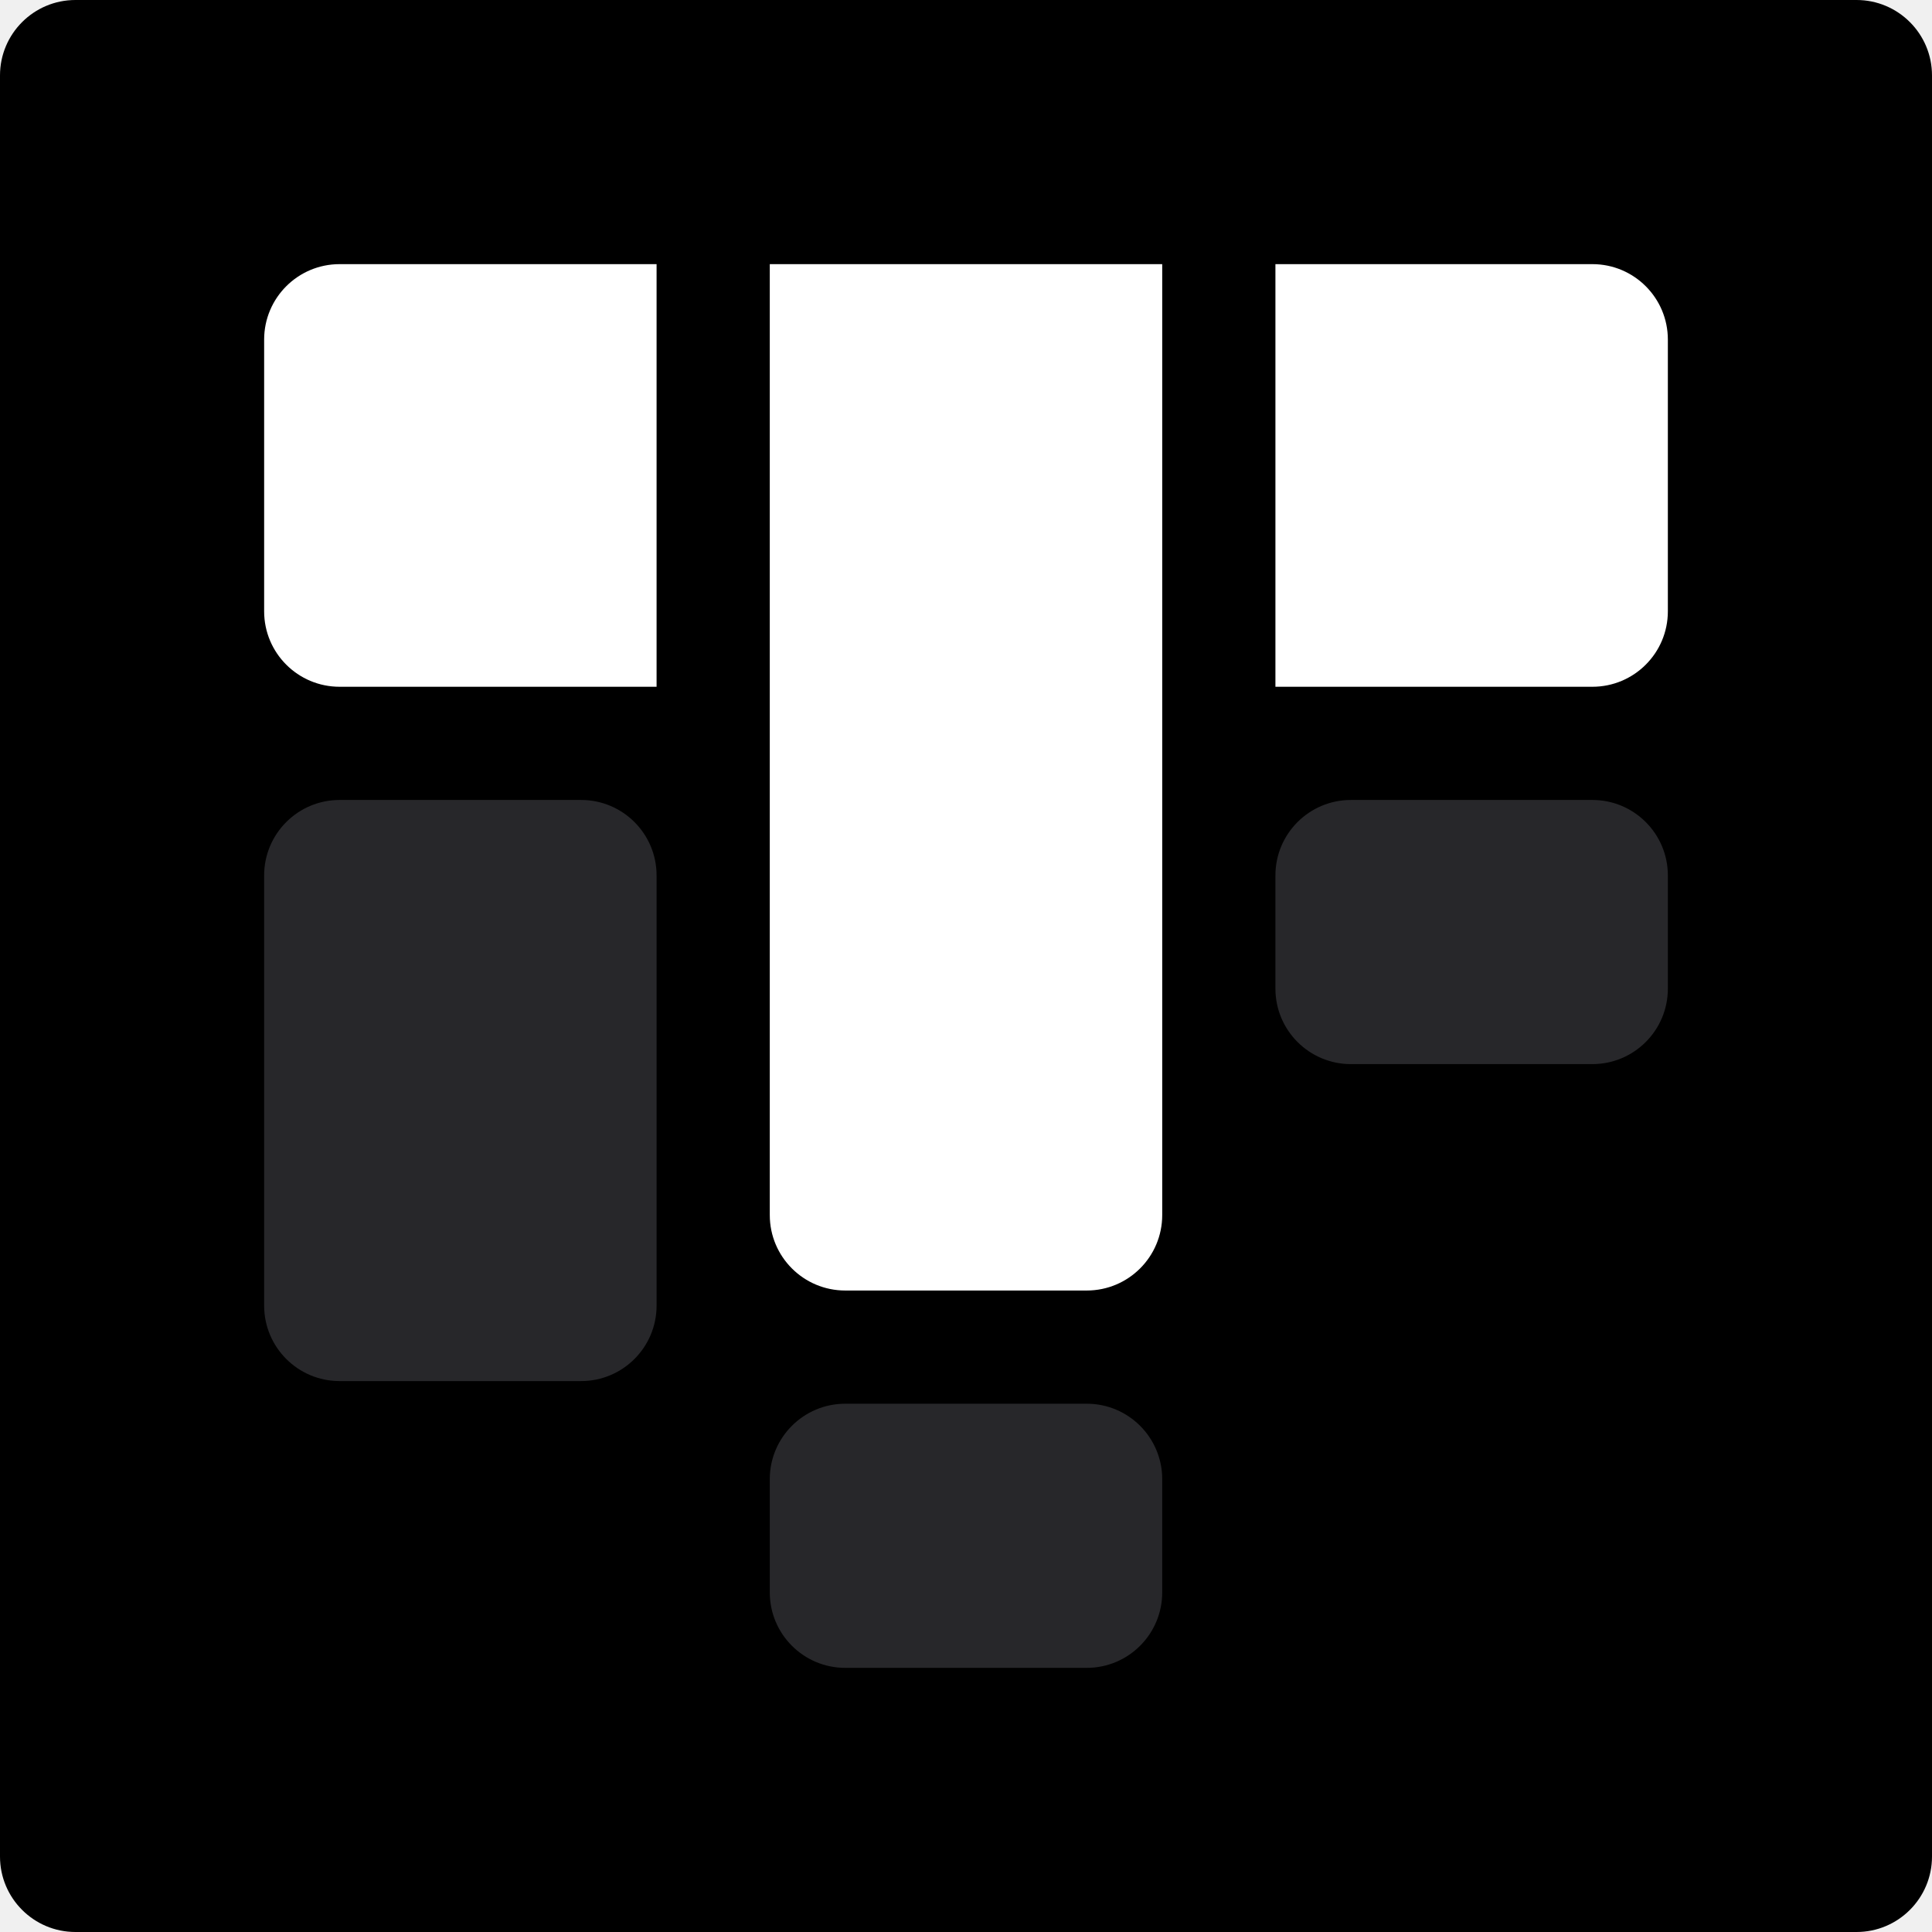
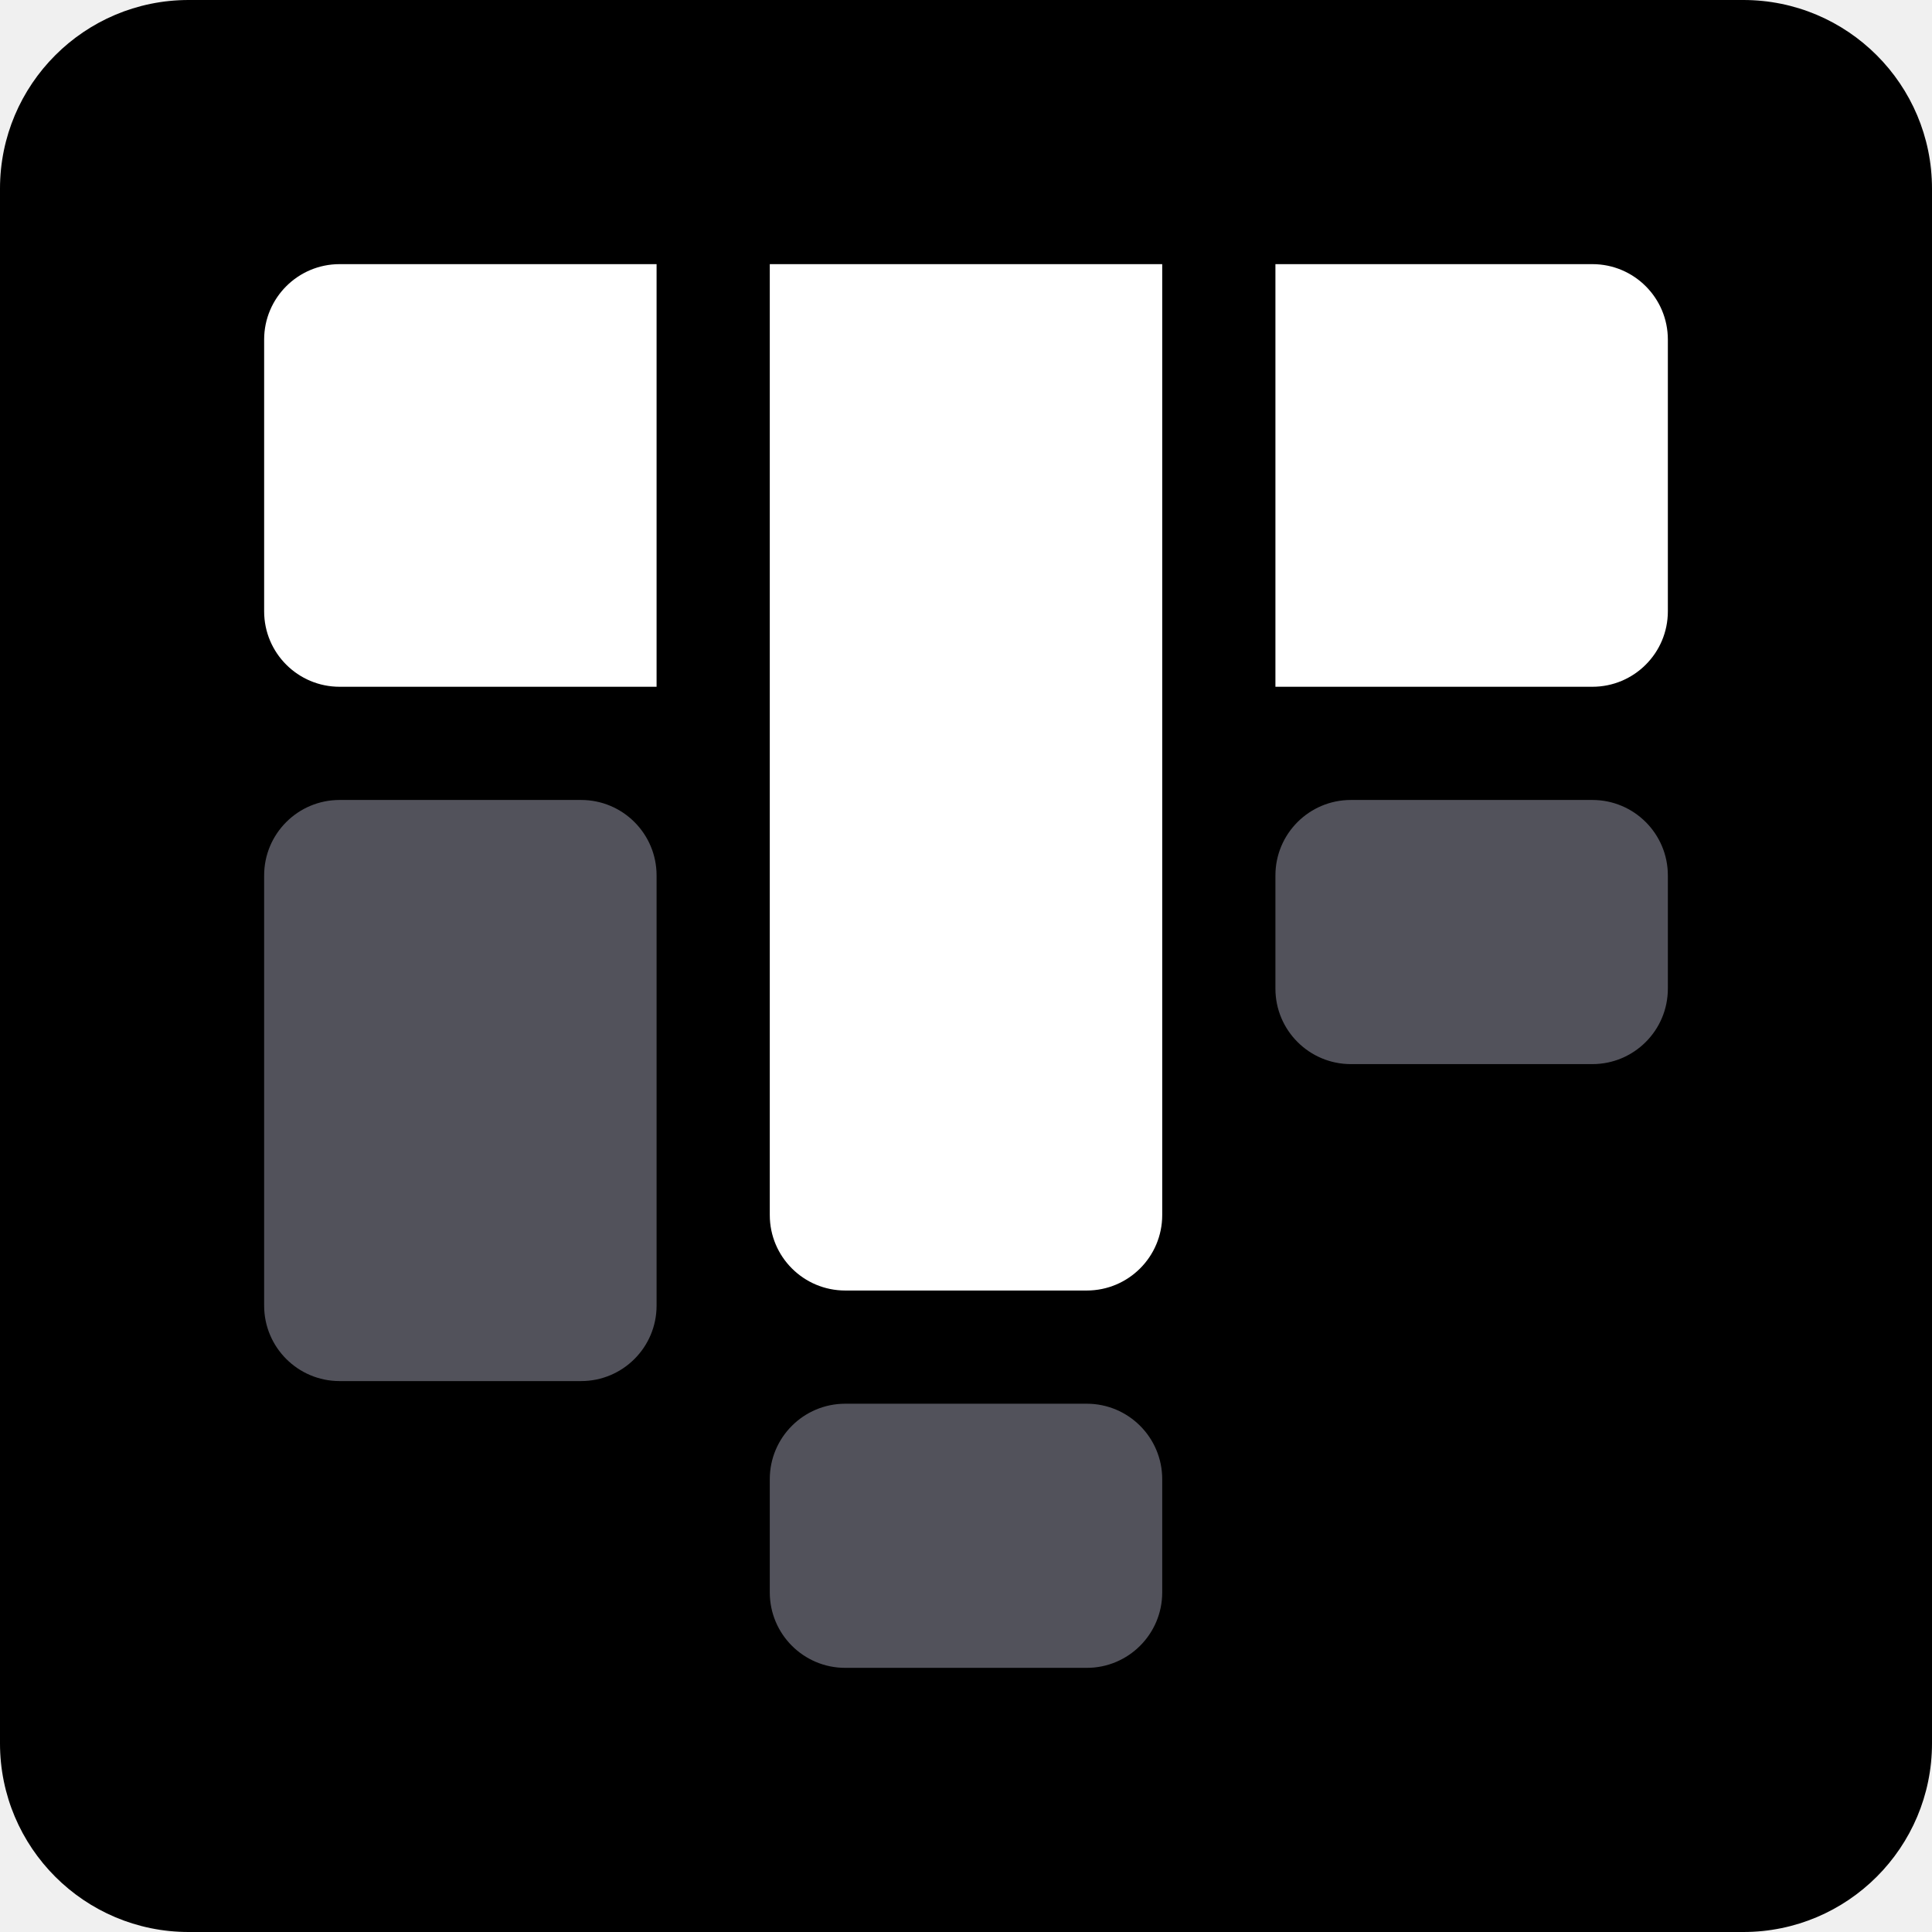
<svg xmlns="http://www.w3.org/2000/svg" width="256" height="256" viewBox="0 0 256 256" fill="none">
-   <rect width="256" height="256" rx="10" fill="black" />
+   <rect width="256" height="256" rx="25" fill="black" />
  <path d="M35 45C35 39.477 39.477 35 45 35H87V91H45C39.477 91 35 86.523 35 81V45Z" fill="white" />
-   <rect x="35" y="106" width="52" height="77" rx="10" fill="#27272A" />
+   <rect x="35" y="106" width="52" height="77" rx="10" fill="#52525B" />
  <path d="M102 35H154V161C154 166.523 149.523 171 144 171H112C106.477 171 102 166.523 102 161V35Z" fill="white" />
-   <rect x="102" y="186" width="52" height="35" rx="10" fill="#27272A" />
+   <rect x="102" y="186" width="52" height="35" rx="10" fill="#52525B" />
  <path d="M169 35H211C216.523 35 221 39.477 221 45V81C221 86.523 216.523 91 211 91H169V35Z" fill="white" />
-   <rect x="169" y="106" width="52" height="35" rx="10" fill="#27272A" />
+   <rect x="169" y="106" width="52" height="35" rx="10" fill="#52525B" />
</svg>
